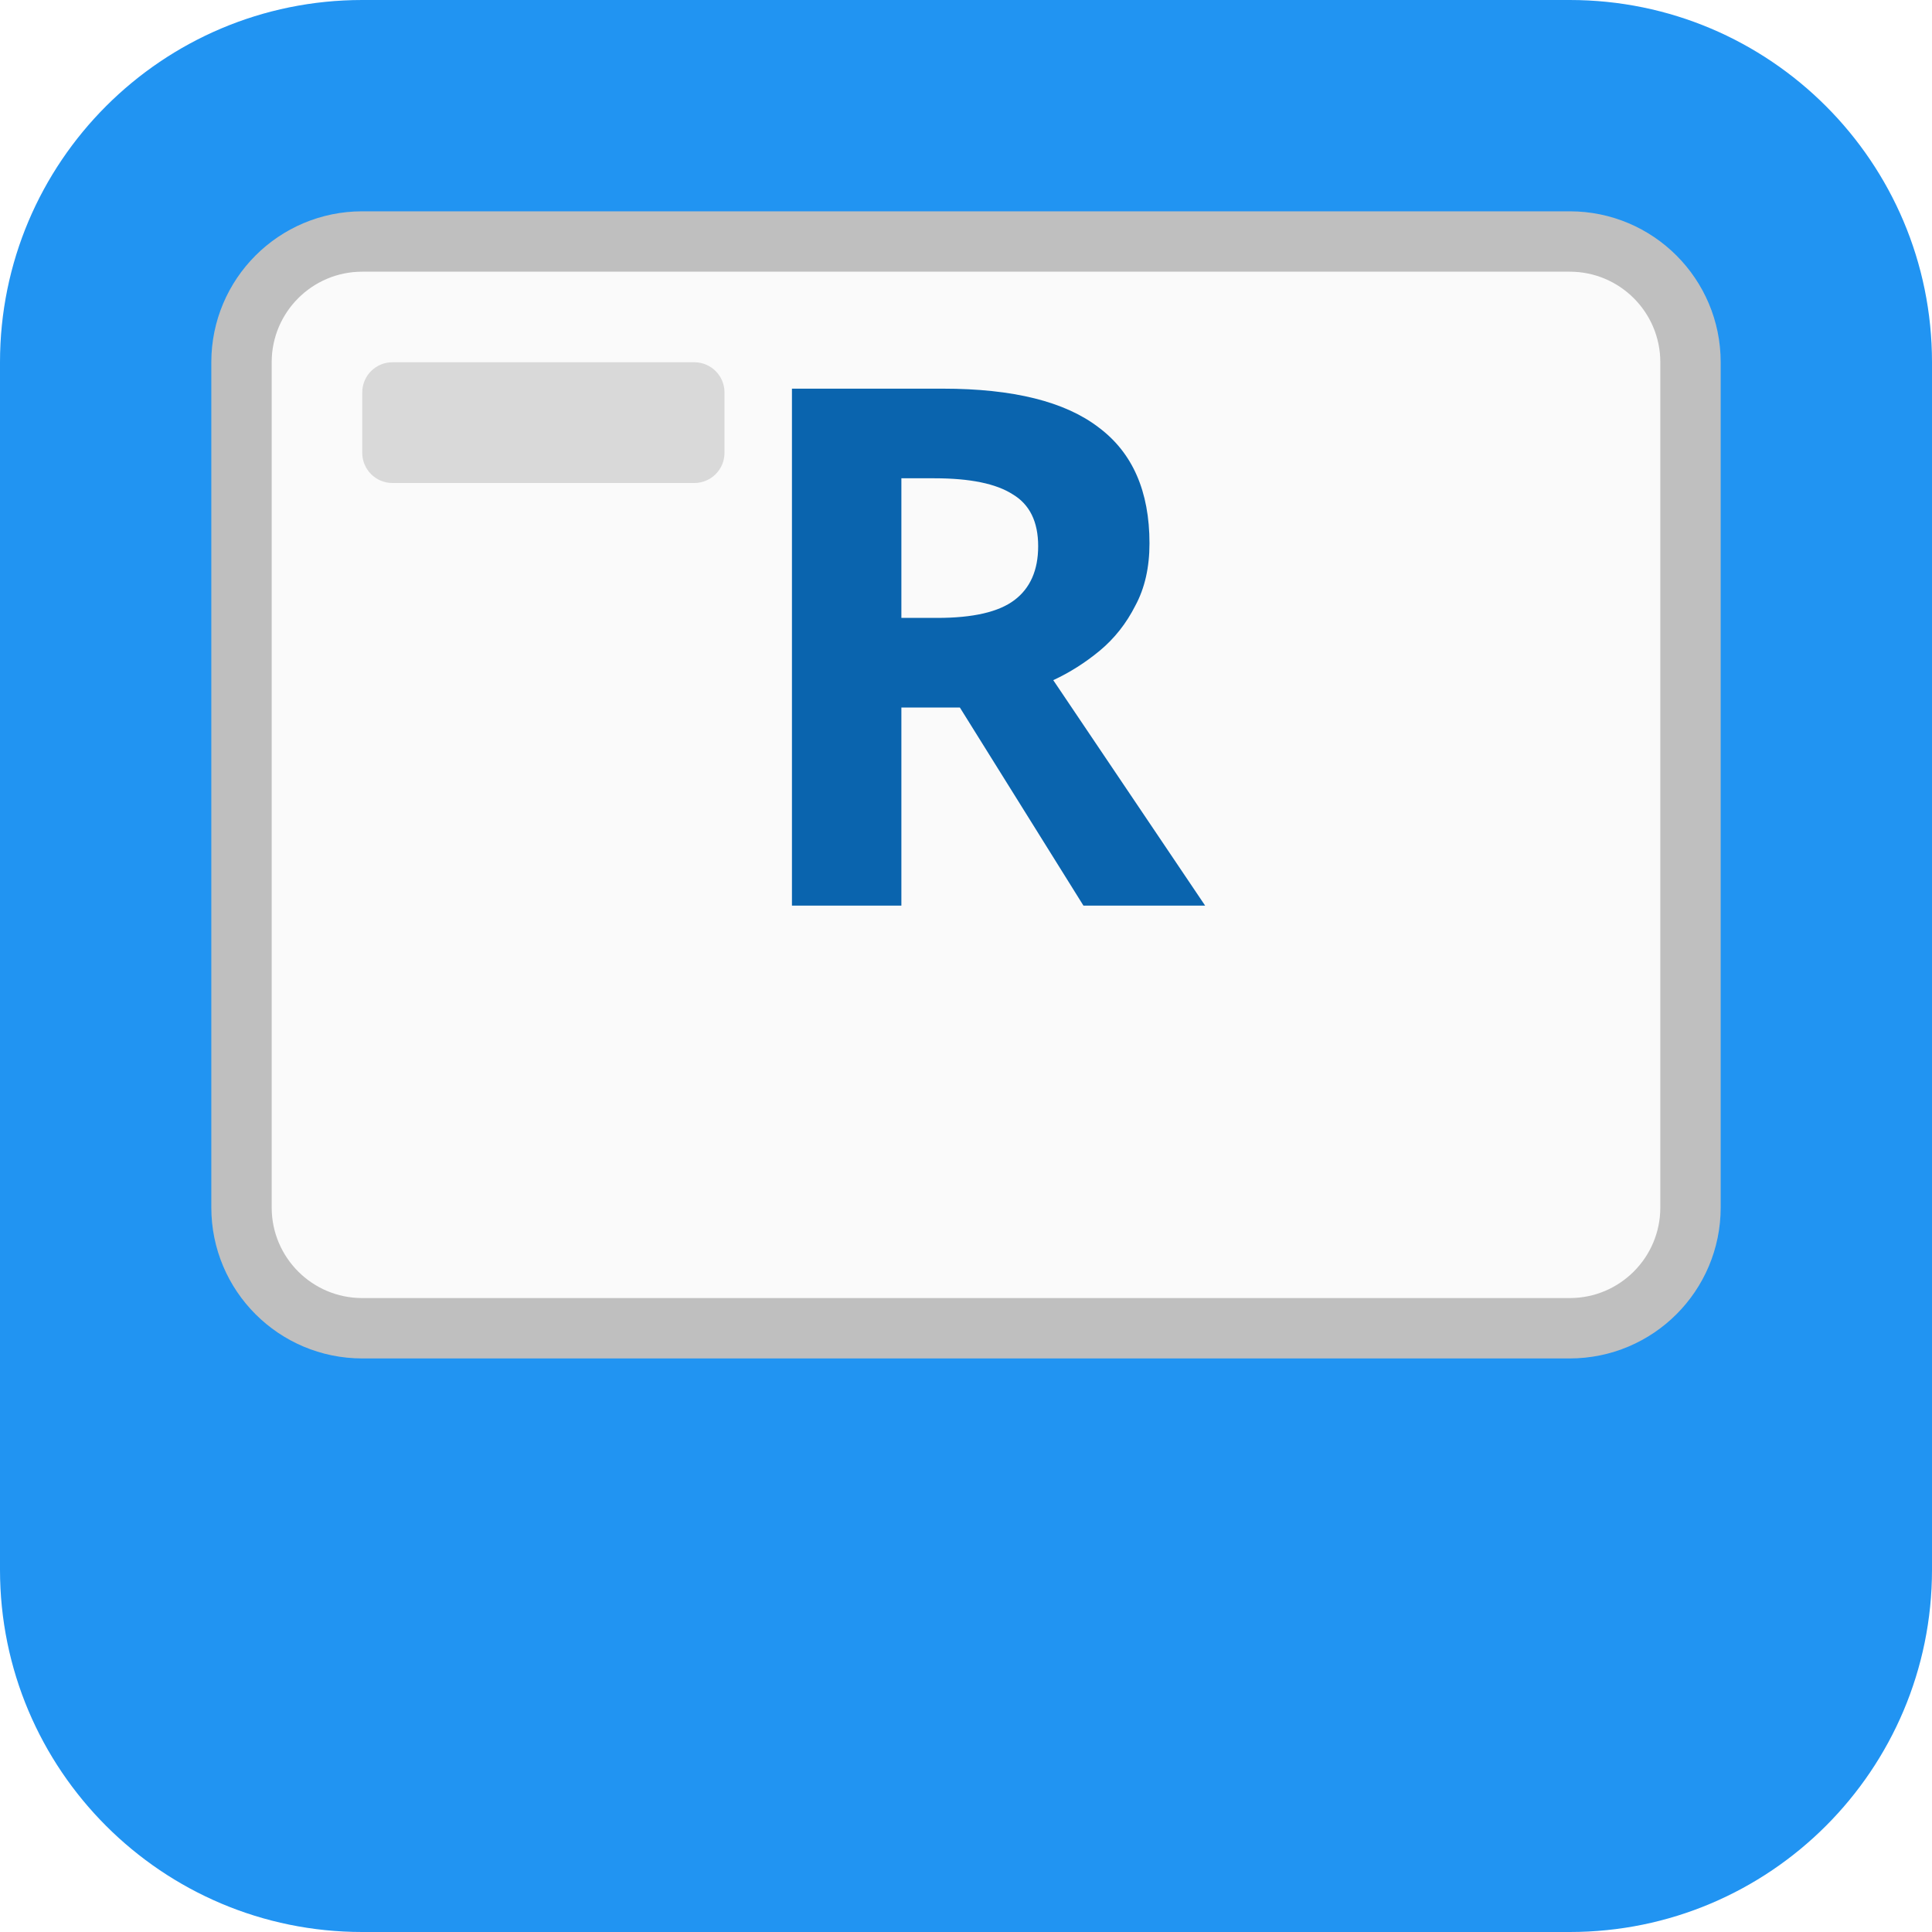
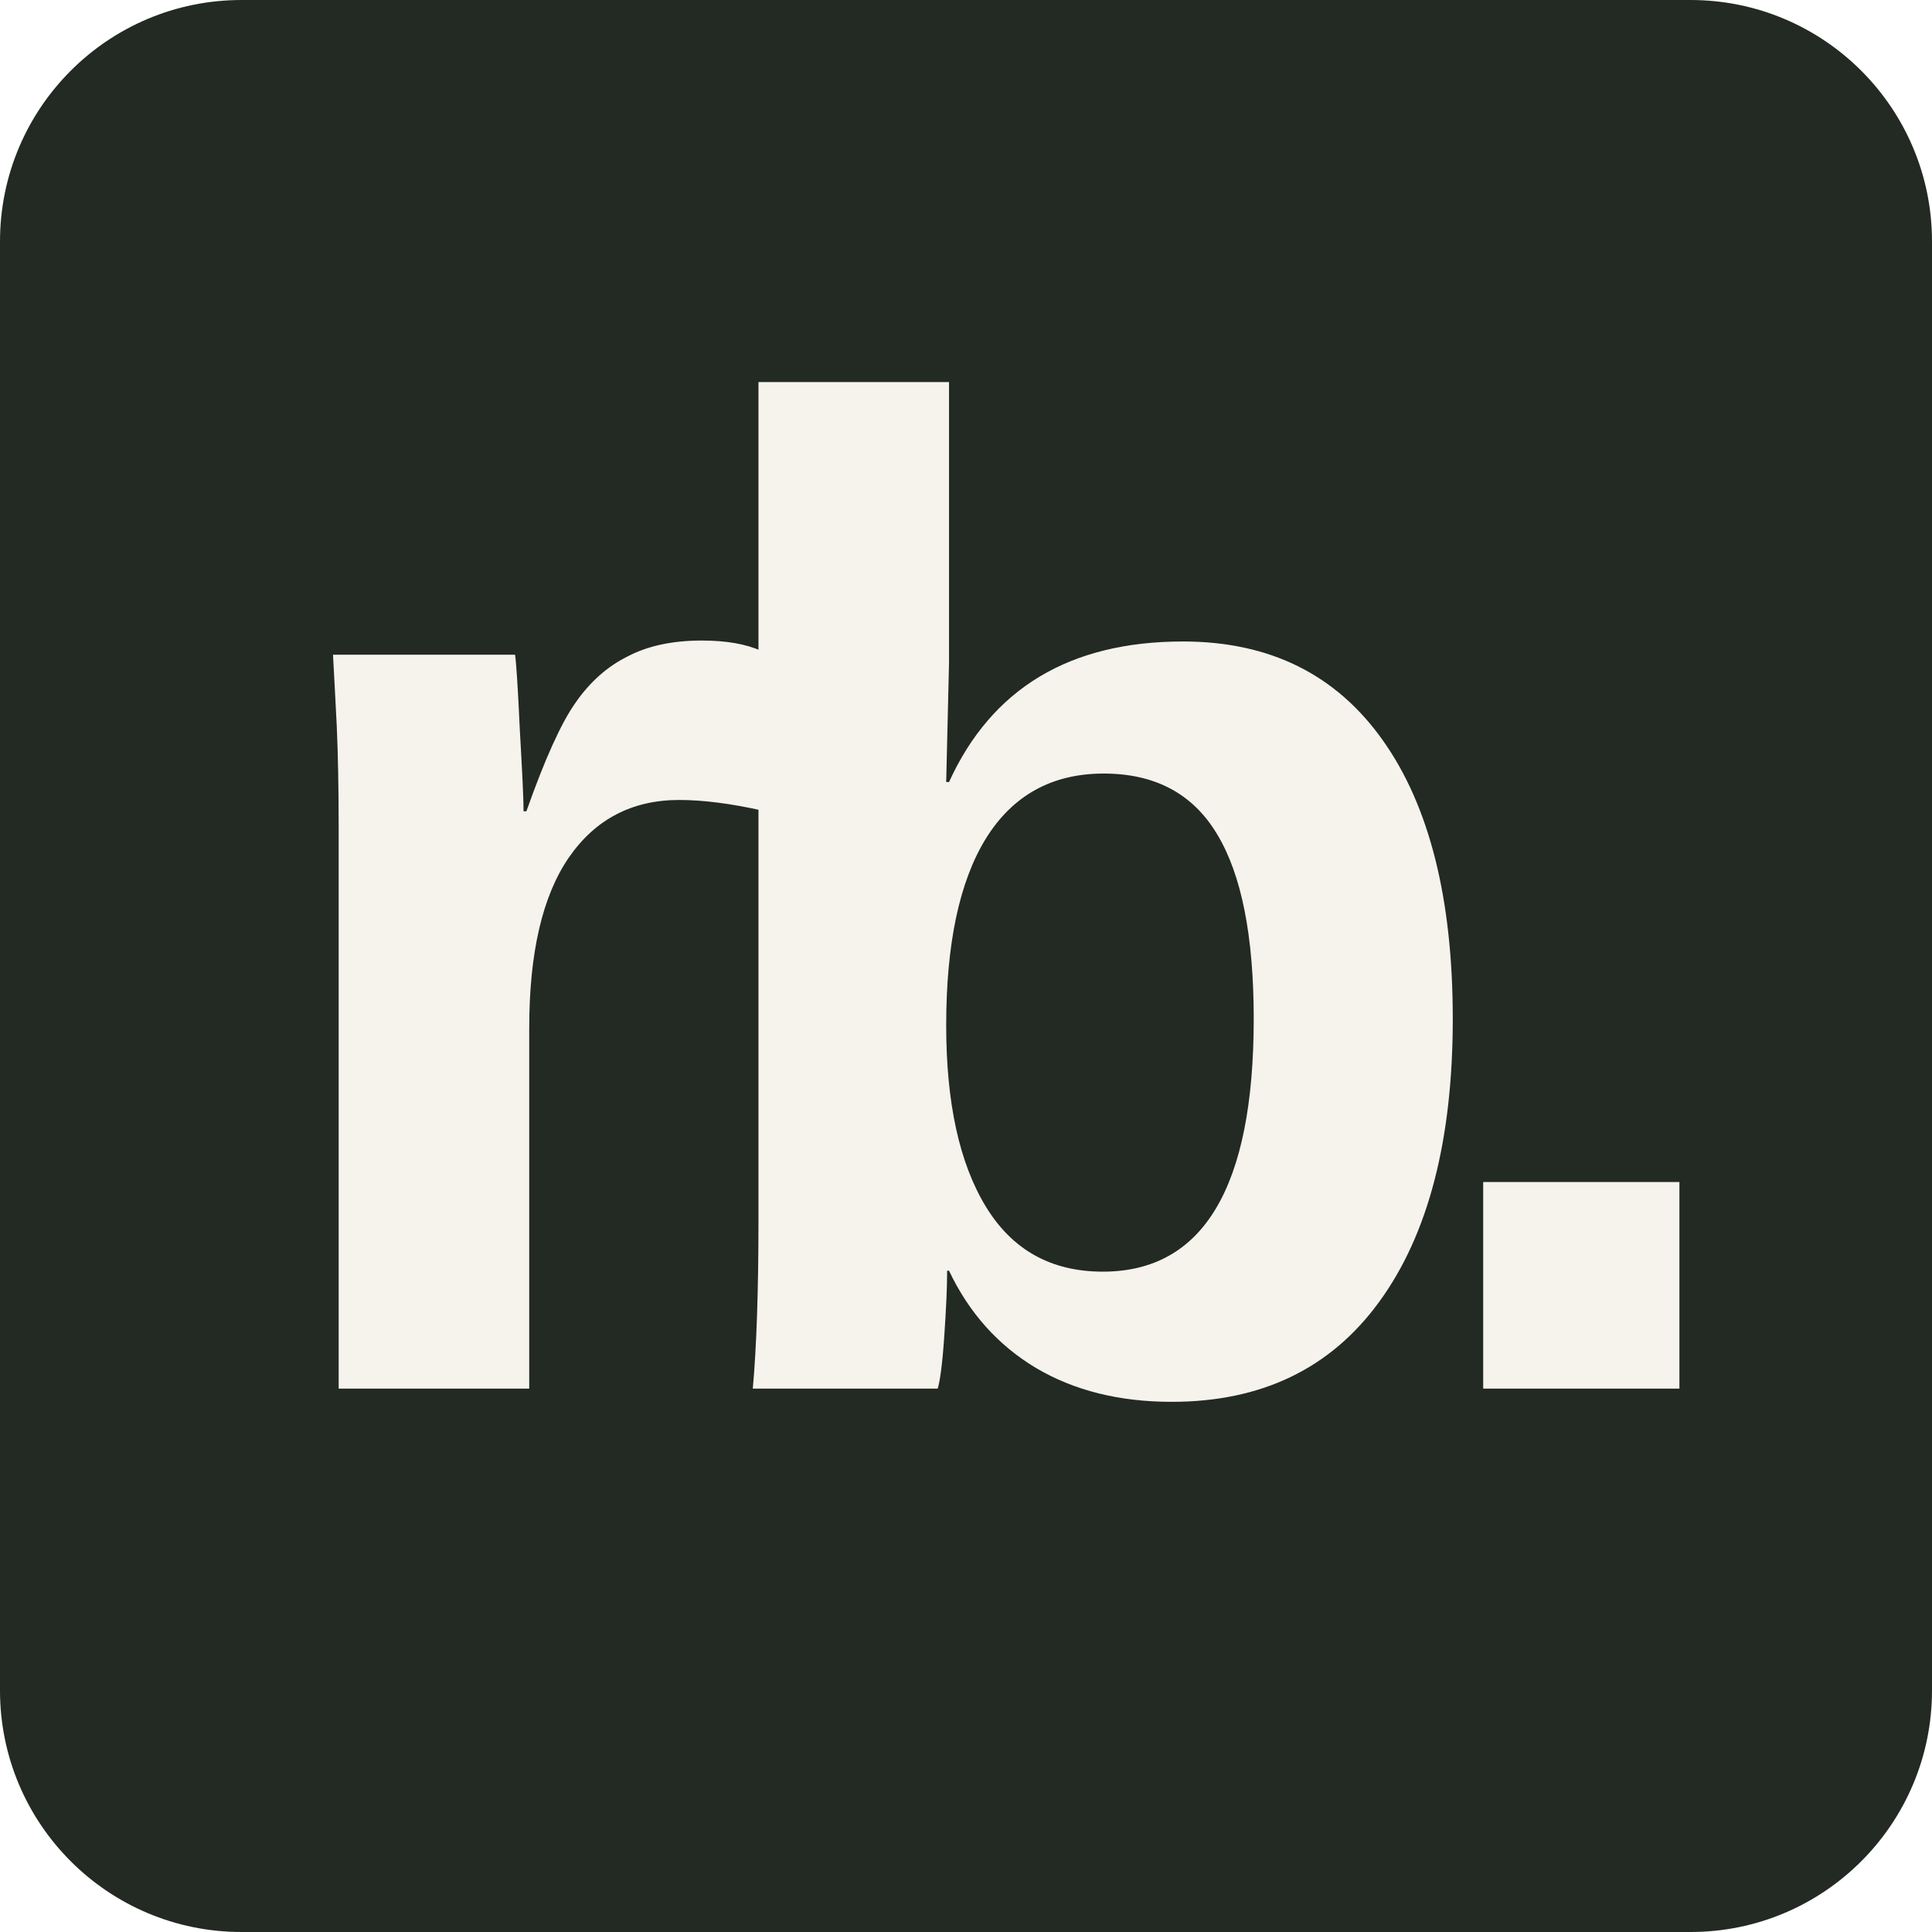
- <svg xmlns="http://www.w3.org/2000/svg" viewBox="0 0 32 32" fill="none">
-   <rect width="32" height="32" rx="6" fill="hsl(207 89% 54%)" />
-   <rect x="4" y="4" width="24" height="18" rx="2" fill="hsl(0 0% 98%)" stroke="hsl(0 0% 75%)" stroke-width="1" />
-   <text x="16" y="15" text-anchor="middle" font-family="system-ui, sans-serif" font-size="12" font-weight="700" fill="hsl(207 89% 36%)">R</text>
-   <rect x="6" y="6" width="6" height="2" rx="0.5" fill="hsl(0 0% 85%)" />
+ <svg xmlns="http://www.w3.org/2000/svg" viewBox="0 0 32 32">
+   <rect width="32" height="32" rx="4" fill="#232923" />
+   <text x="4" y="23" font-family="Arial, sans-serif" font-size="23" font-weight="700" letter-spacing="-2" fill="#f5f3ec">rb.</text>
</svg>
